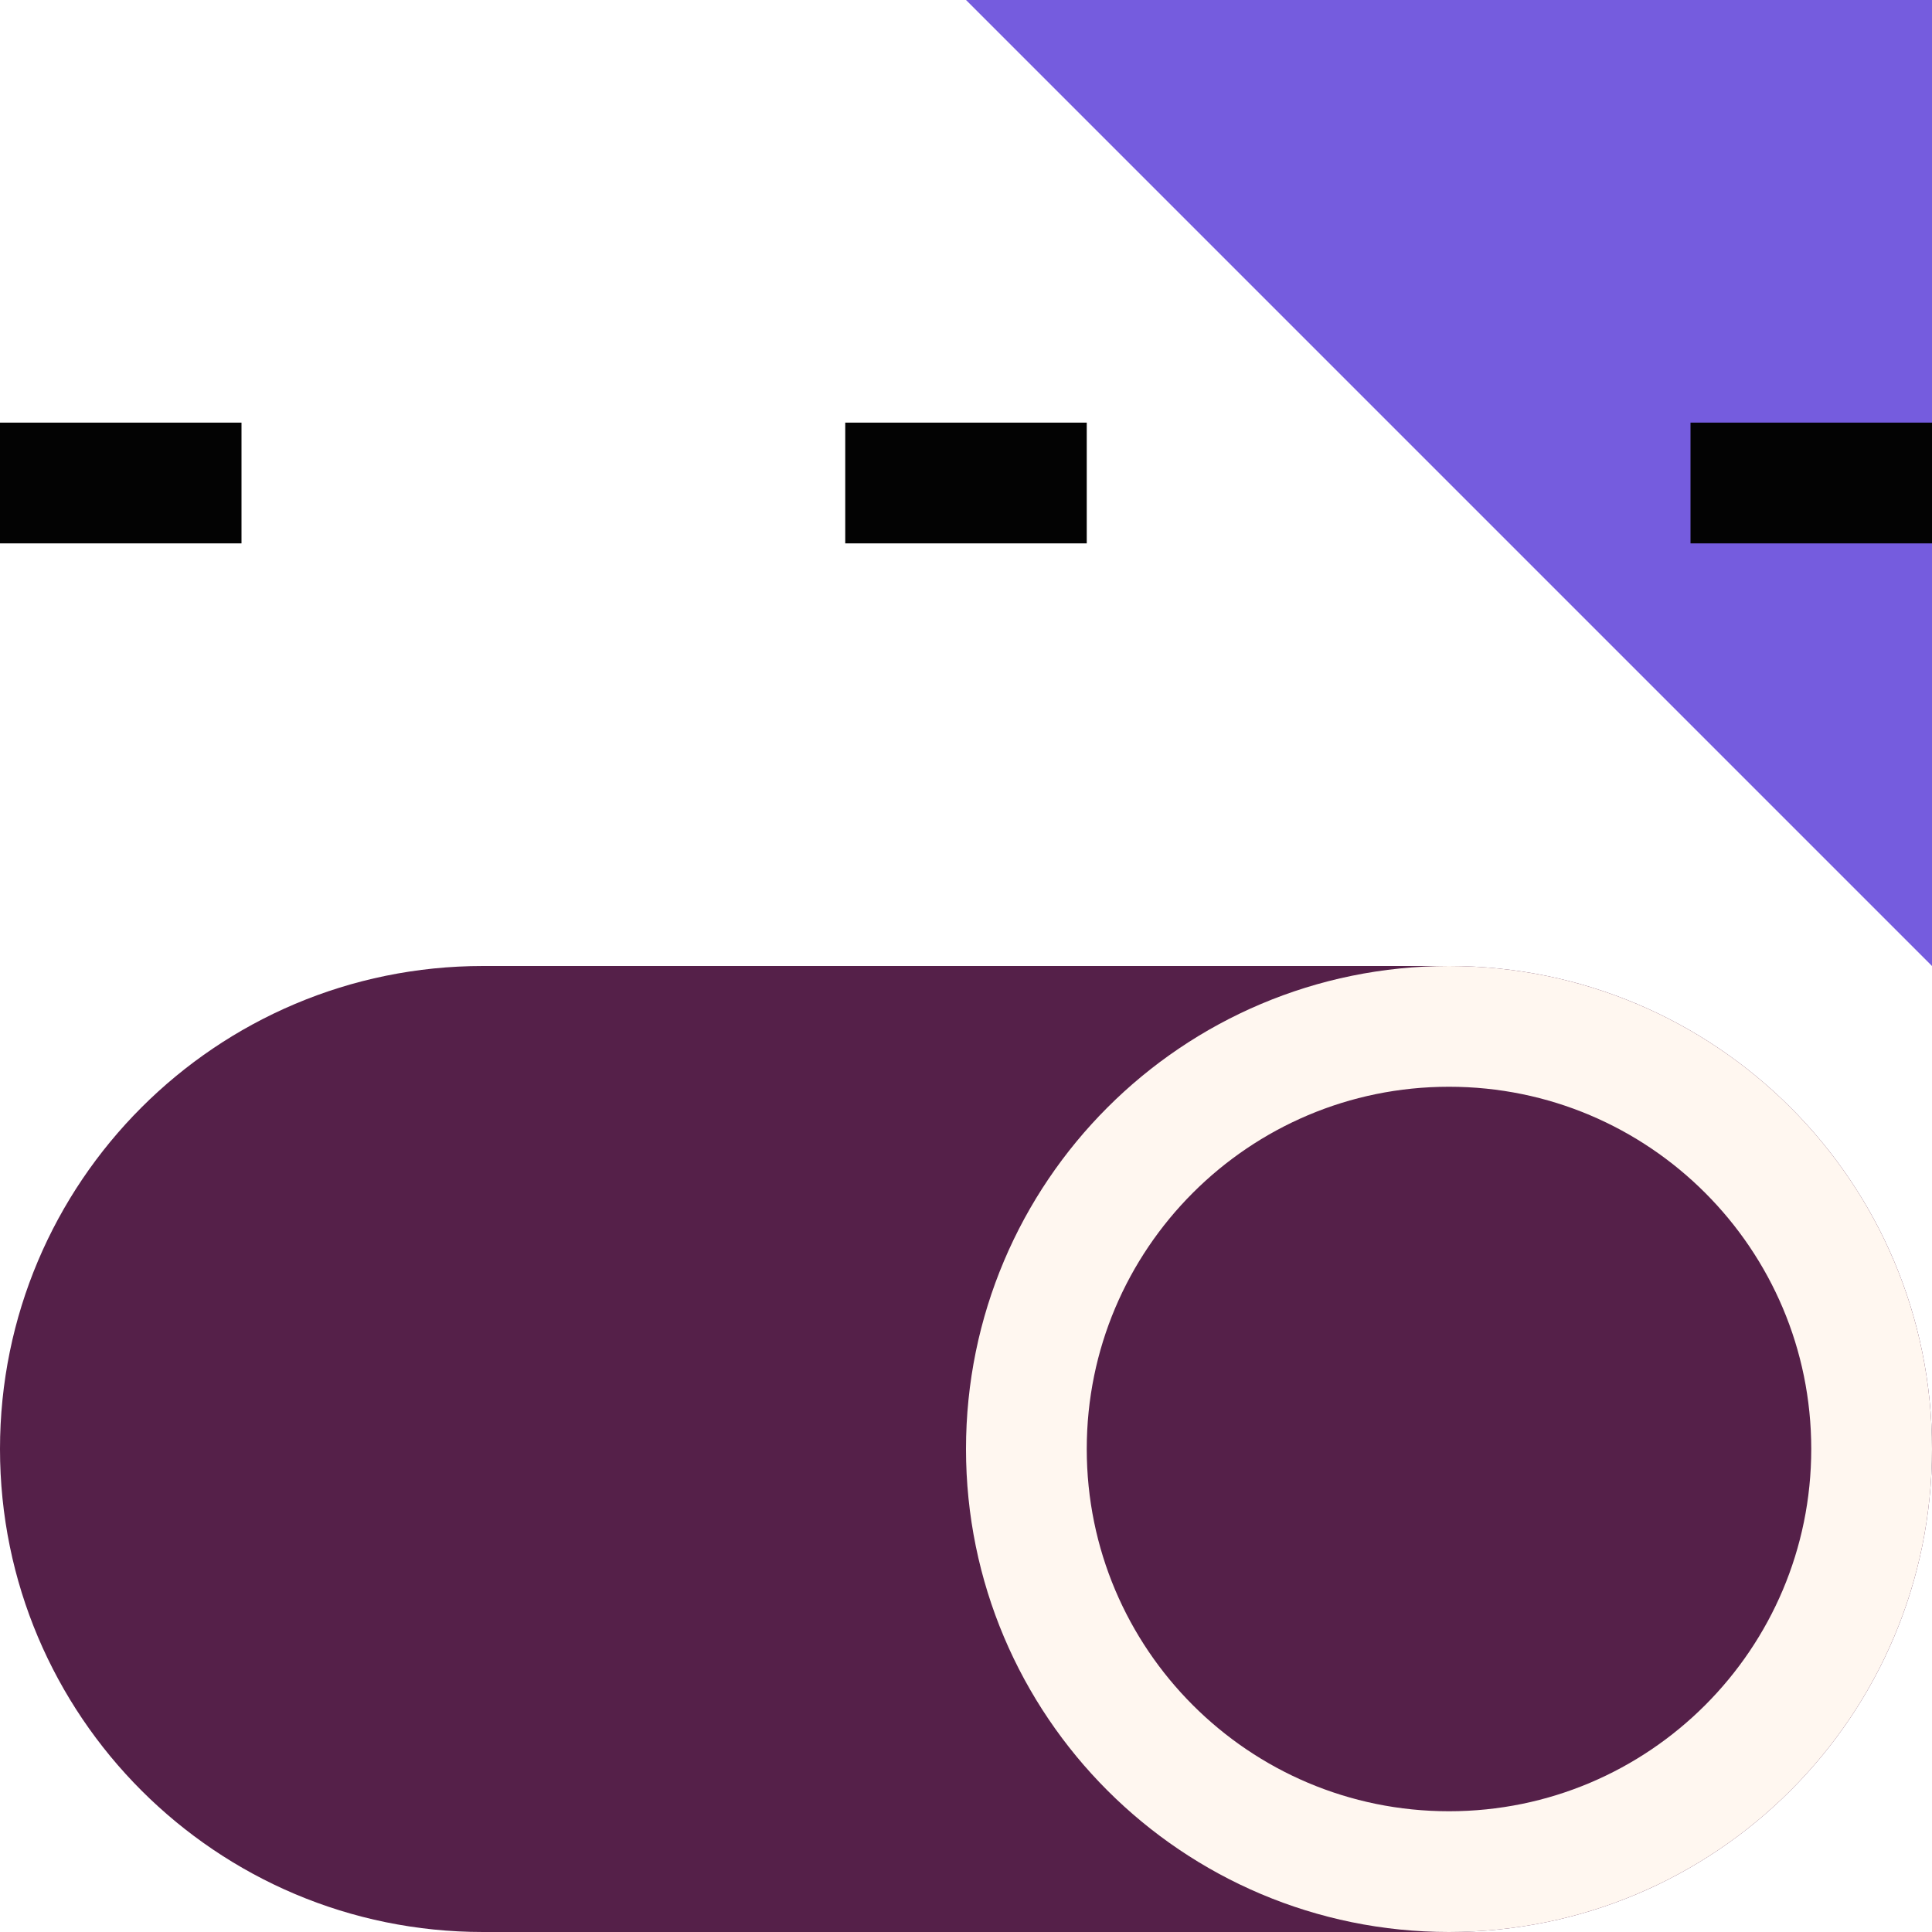
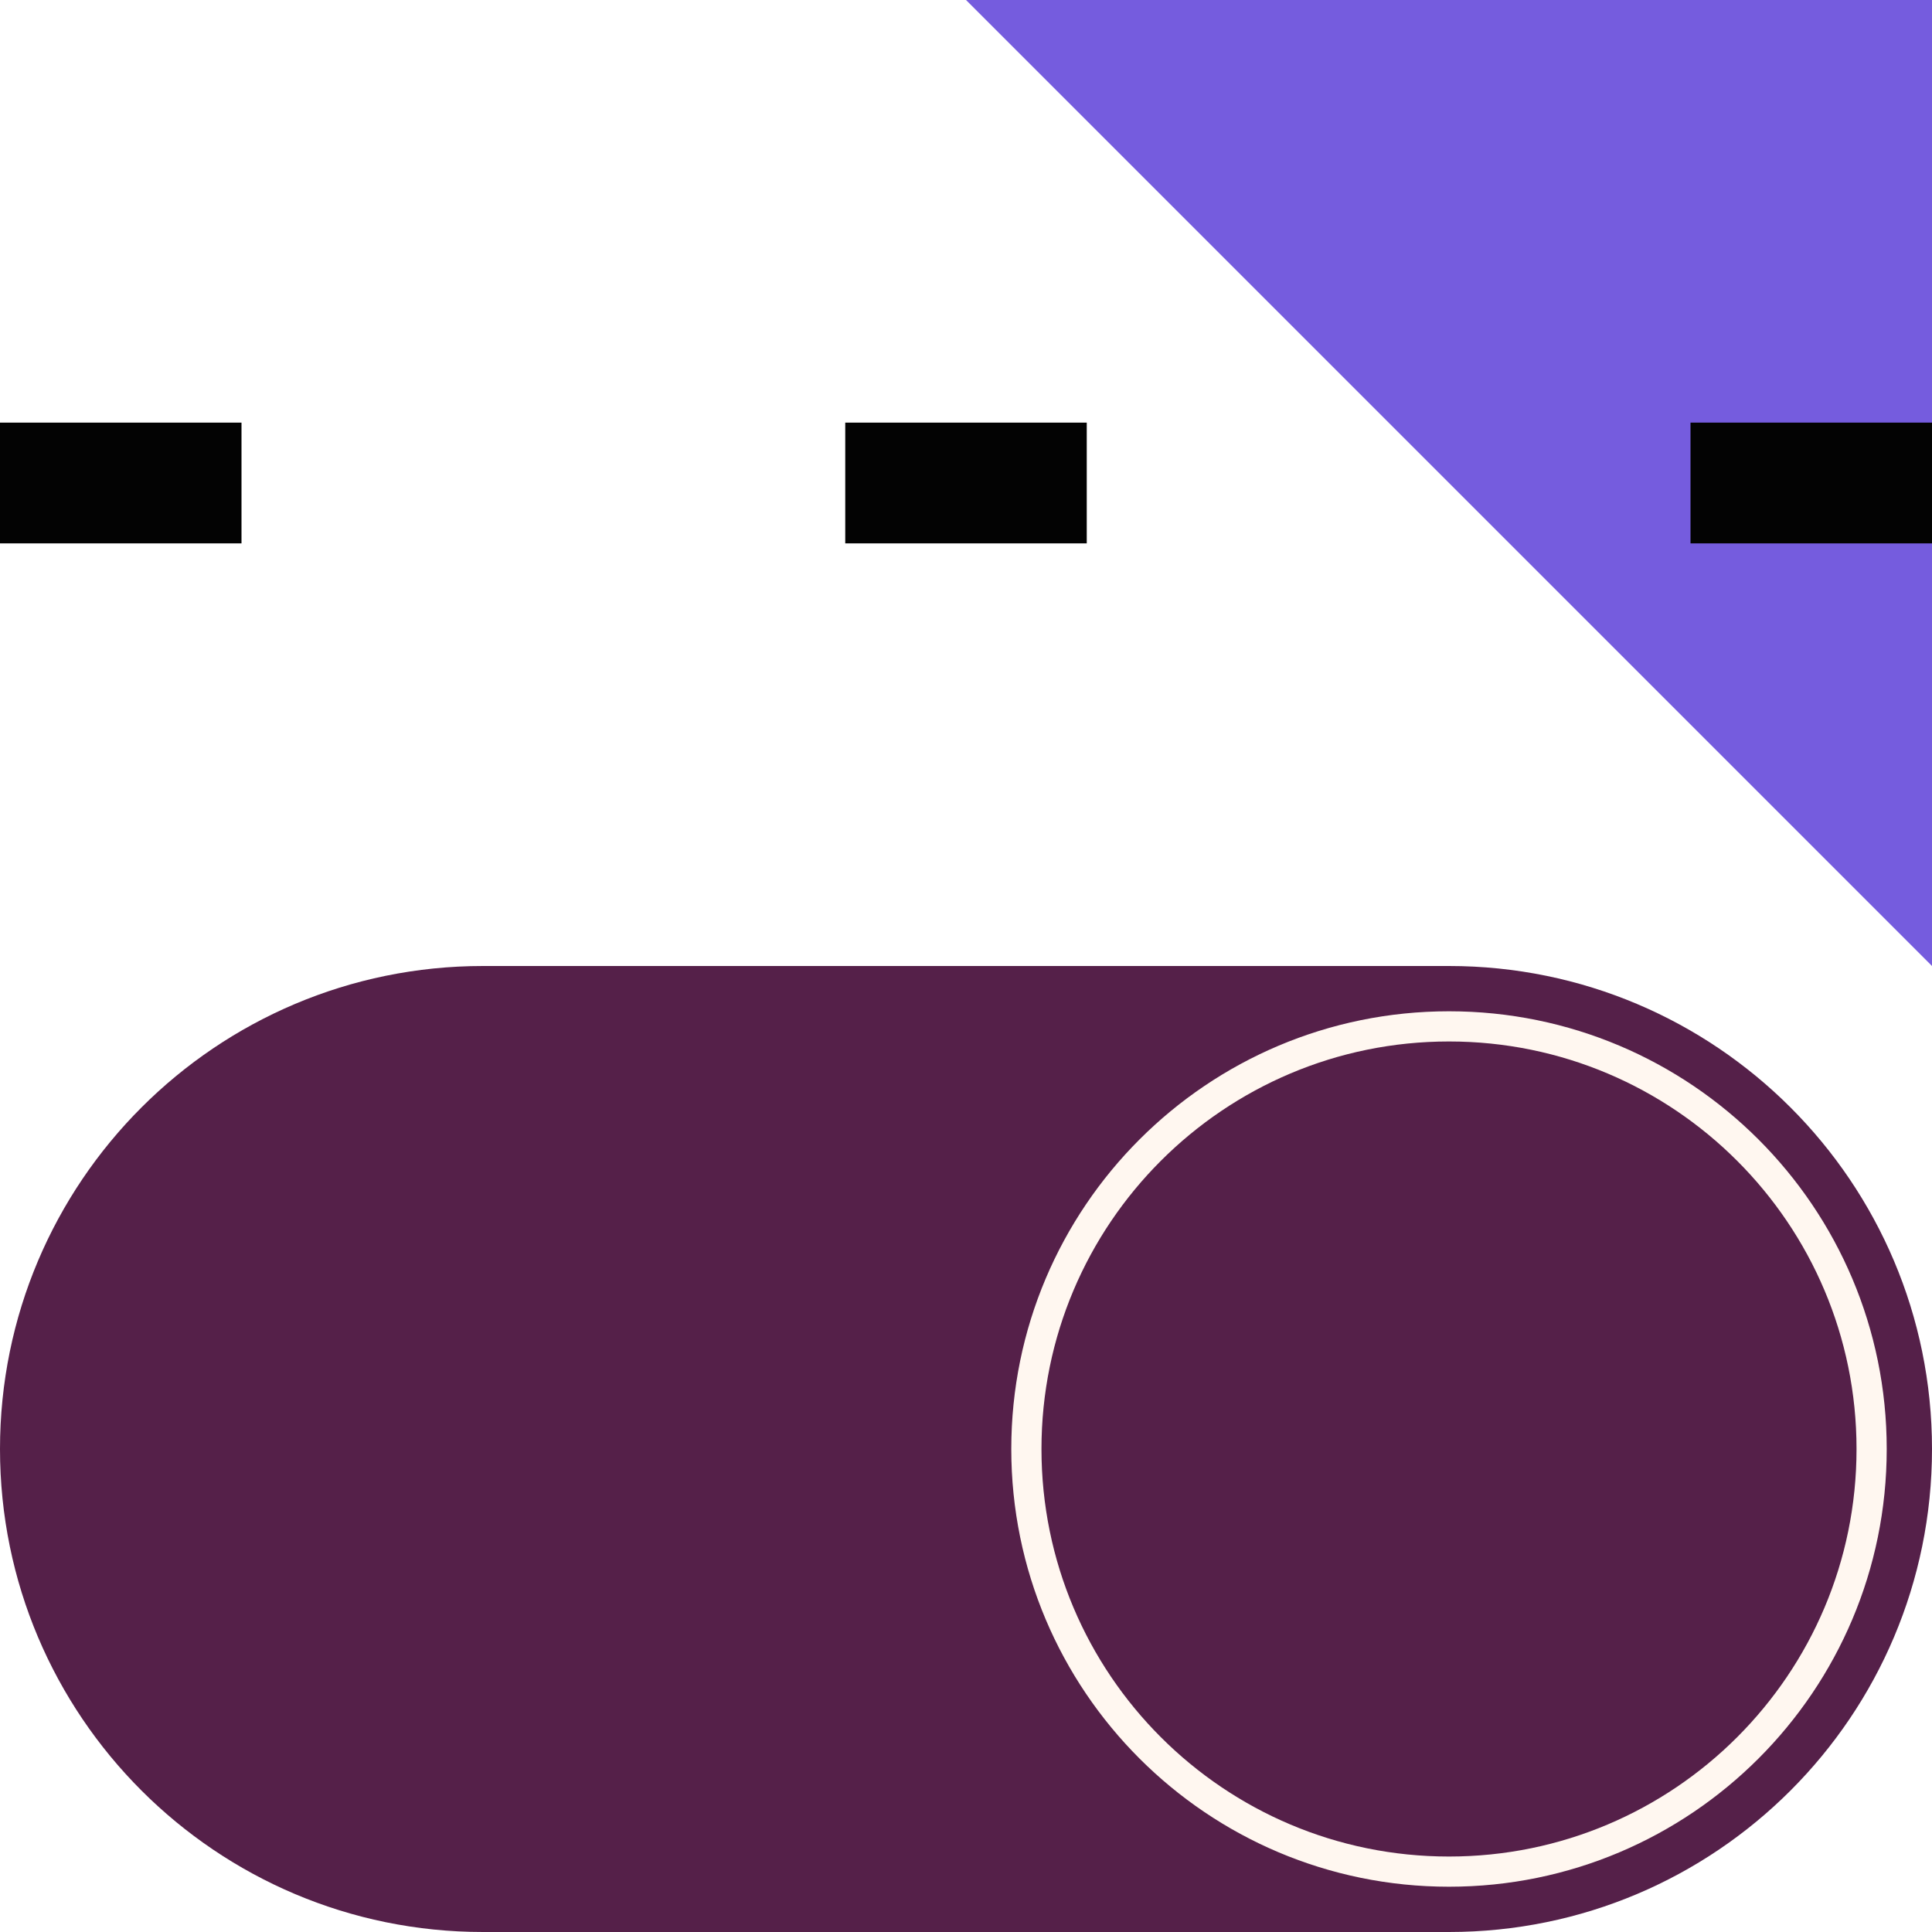
<svg xmlns="http://www.w3.org/2000/svg" width="64" height="64">
-   <g fill="none" fill-rule="evenodd">
+   <g fill="none" fillRule="evenodd">
    <g transform="translate(0 32)">
      <rect fill="#552049" width="64" height="32" rx="16" />
-       <circle stroke="#FFF7F0" stroke-width="4" cx="48" cy="16" r="14" />
+       <circle stroke="#FFF7F0" strokeWidth="4" cx="48" cy="16" r="14" />
    </g>
    <g fill="#030303">
      <path d="M0 14h4v4H0zM4 14h4v4H4zM28 14h4v4h-4z" />
    </g>
    <path fill="#755CDE" d="m32 0 32 32V0z" />
    <g fill="#030303">
      <path d="M32 14h4v4h-4zM56 14h4v4h-4zM60 14h4v4h-4z" />
    </g>
  </g>
</svg>
